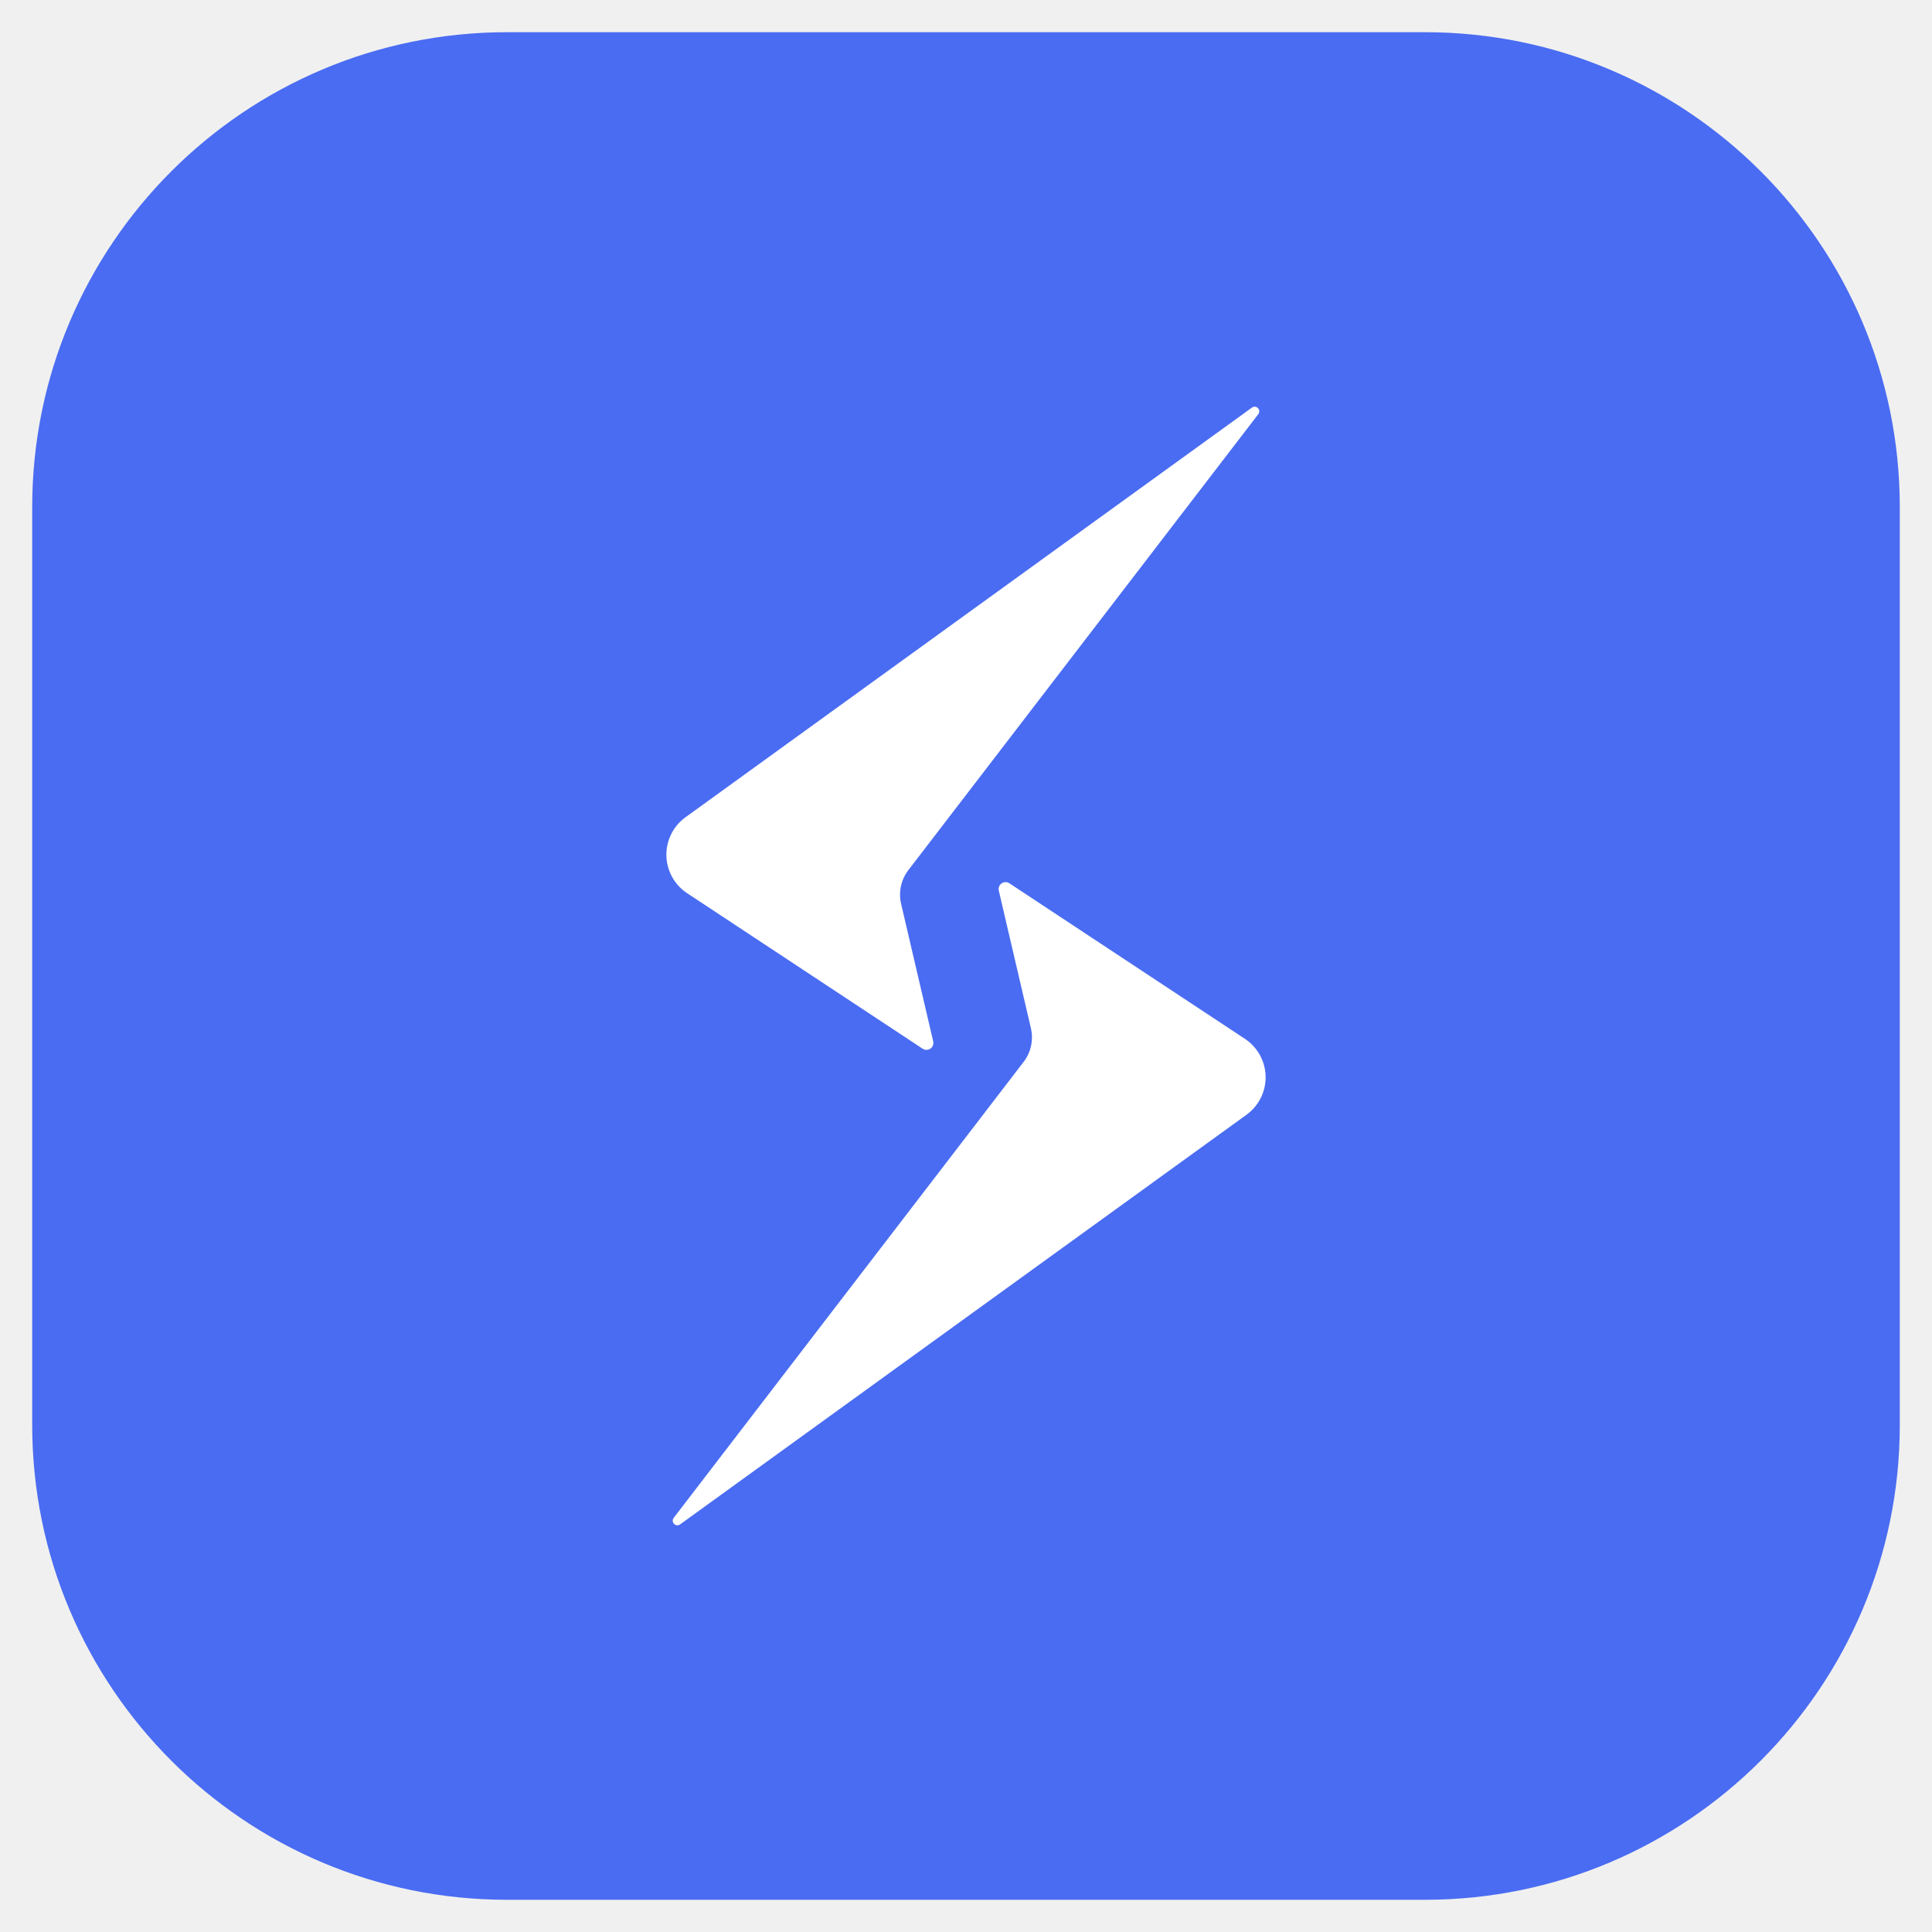
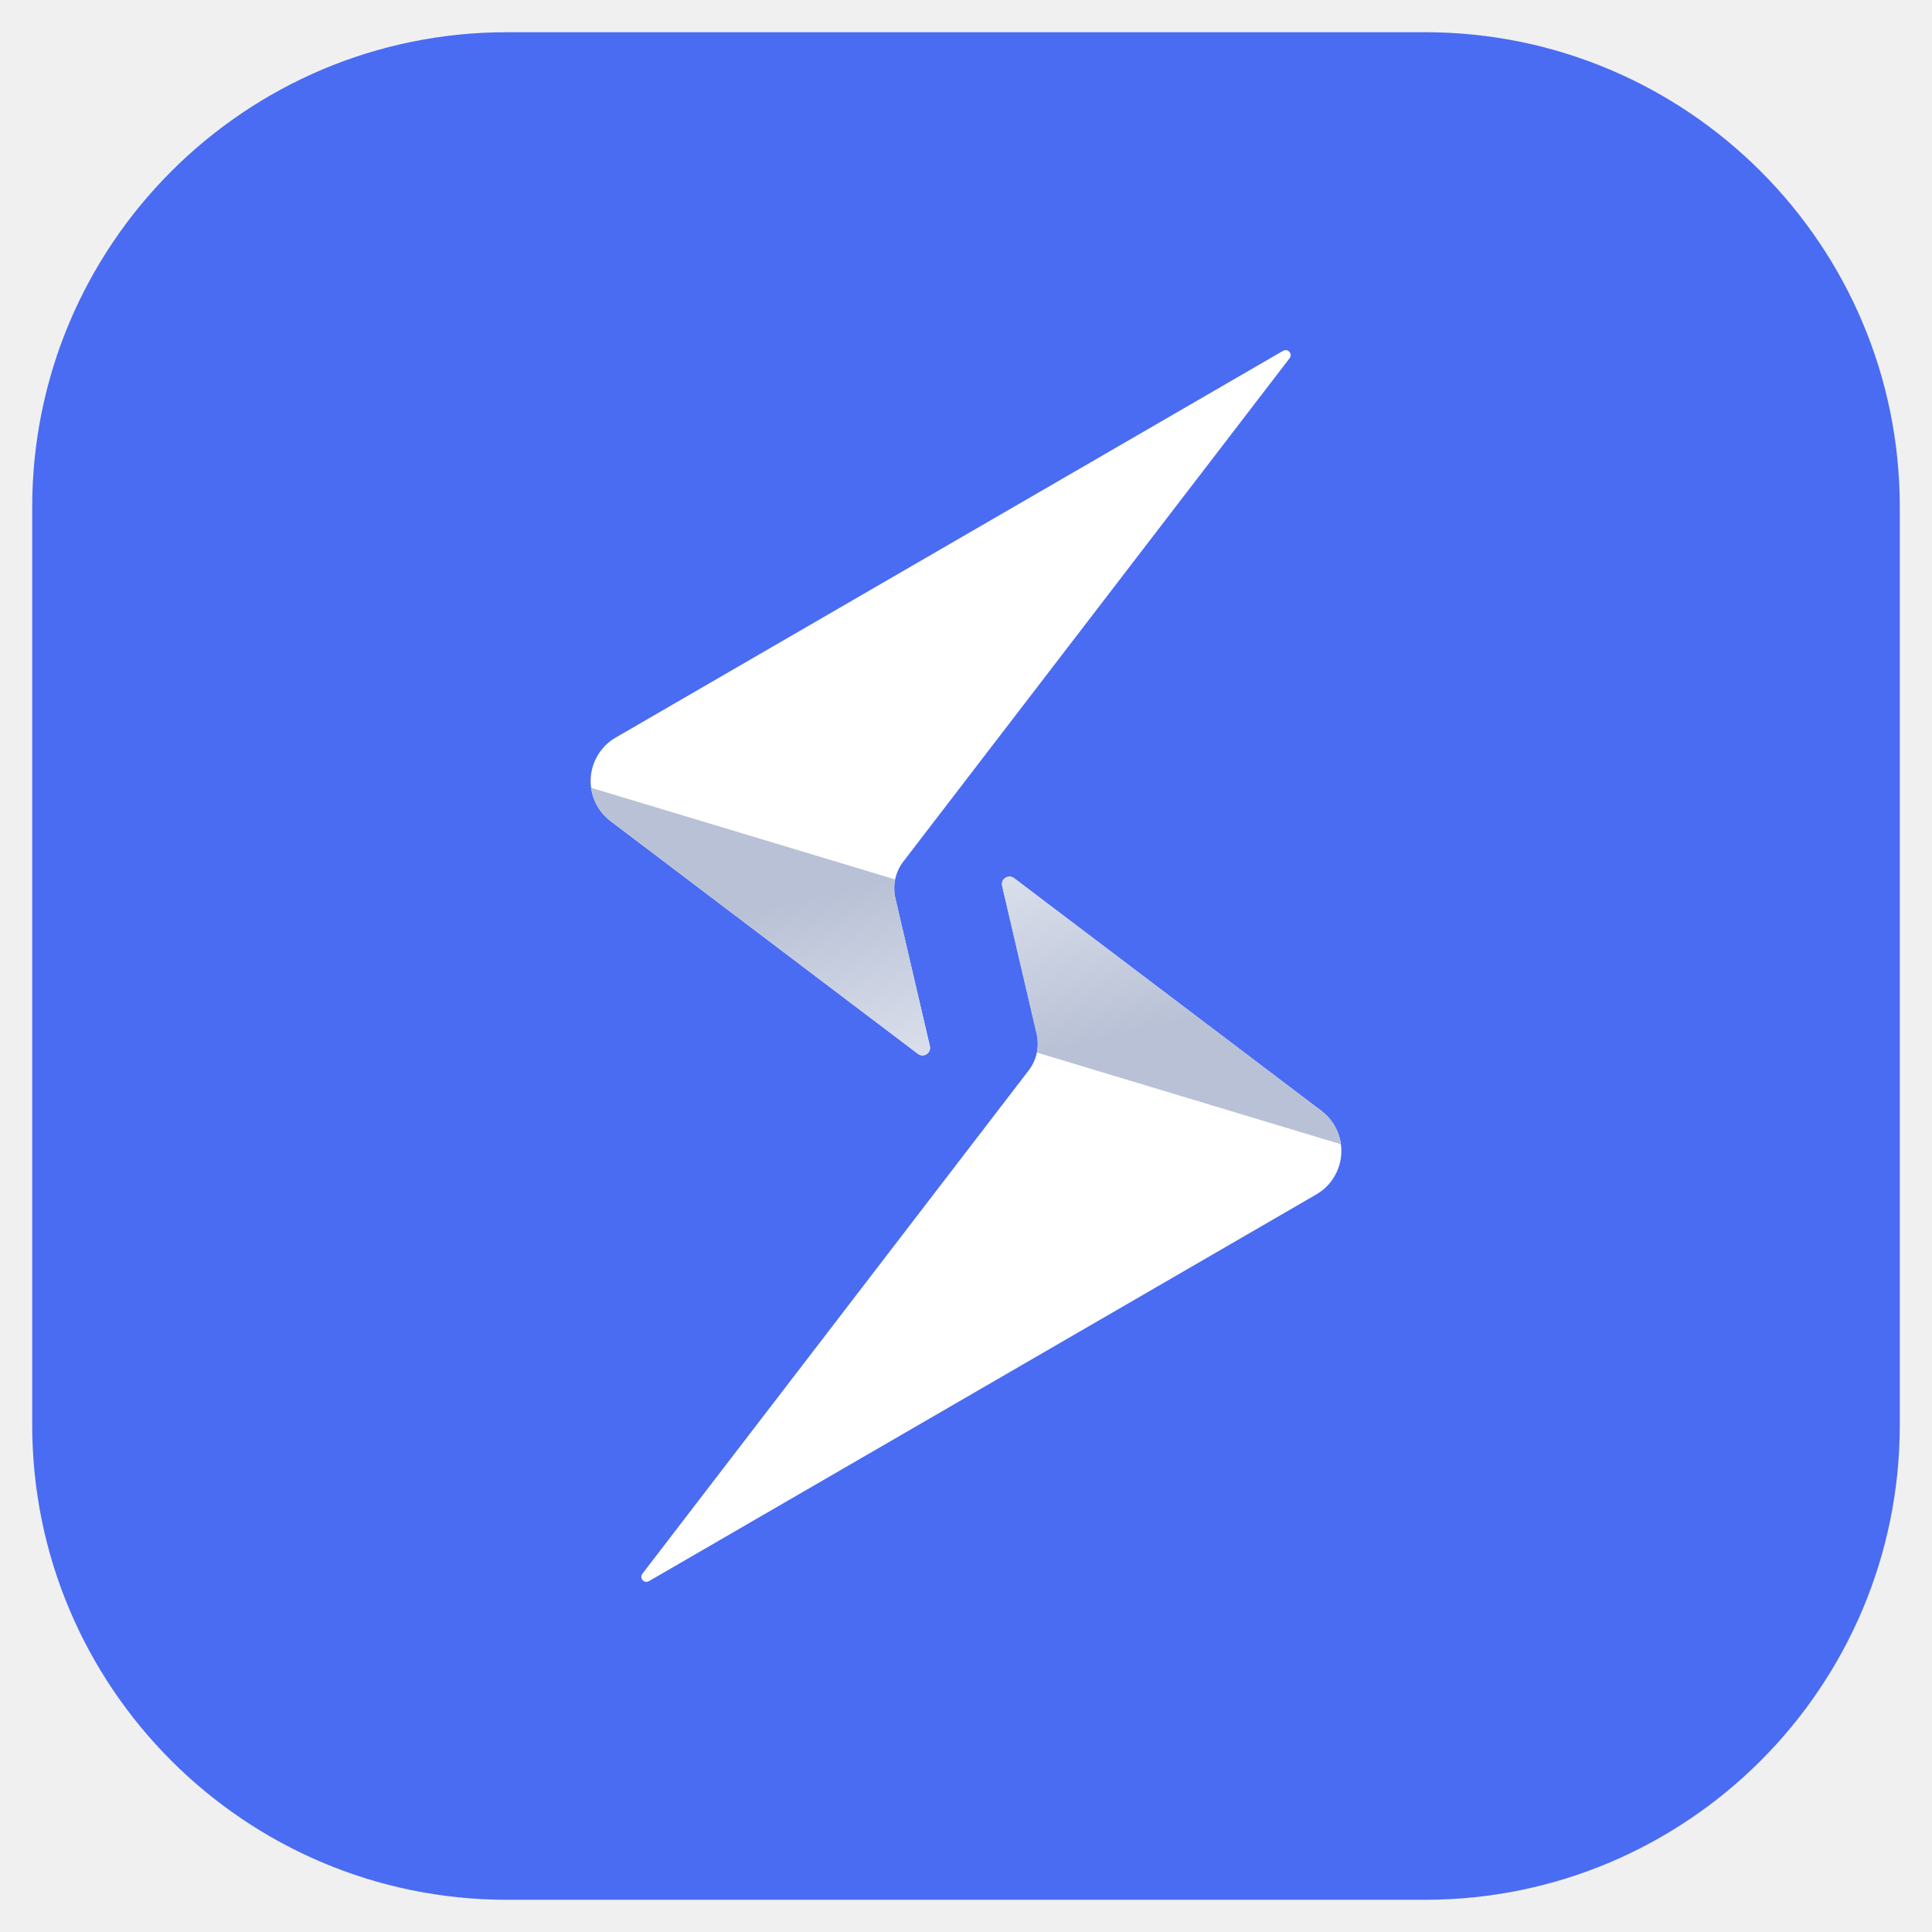
- <svg xmlns="http://www.w3.org/2000/svg" viewBox="0 0 240 240" role="img" aria-label="Swoop 折光，一个单元旋转180度复用">
+ <svg xmlns="http://www.w3.org/2000/svg" viewBox="0 0 240 240" role="img" aria-label="Swoop 折光应用图标">
  <defs>
-     <path id="fold-unit" d="M170.666 24.345 A0.8 0.8 0 0 0 169.562 23.209 L71.377 94.219 A8 8 0 0 0 71.656 107.377 L112.485 134.339 A1.2 1.2 0 0 0 114.315 133.065 L108.752 109.225 A7 7 0 0 1 110.016 103.373 Z" />
+     <path id="fold-unit" d="M171.541 23.204 A0.8 0.8 0 0 0 170.505 22.025 L64.209 83.621 A8 8 0 0 0 63.391 96.921 L112.352 133.995 A1.2 1.2 0 0 0 114.245 132.766 L108.752 109.225 A7 7 0 0 1 110.016 103.373 Z" />
+     <clipPath id="fold-face">
+       <path d="M-137.689 31.918 L299.485 163.738 L499.485 463.738 L-137.689 331.918 Z" />
+     </clipPath>
+     <linearGradient id="fold-gray" gradientUnits="userSpaceOnUse" x1="108" y1="106" x2="115" y2="136">
+       <stop offset="0" stop-color="#B9C1D6" />
+       <stop offset="1" stop-color="#DCE1EC" />
+     </linearGradient>
+     <g id="fold-piece">
+       <use href="#fold-unit" fill="#FFFFFF" />
+       <use href="#fold-unit" fill="url(#fold-gray)" clip-path="url(#fold-face)" />
+     </g>
  </defs>
  <rect x="4" y="4" width="232" height="232" rx="59" fill="#4A6CF2" />
-   <g transform="translate(34 34) scale(.716667)">
-     <g class="part-a" transform="translate(0 0)">
-       <use href="#fold-unit" fill="#FFFFFF" />
-     </g>
-     <g class="part-b" transform="translate(0 0) rotate(180 120 120)">
-       <use href="#fold-unit" fill="#FFFFFF" />
-     </g>
+   <g transform="translate(26.4 26.4) scale(.78)">
+     <use href="#fold-piece" />
+     <use href="#fold-piece" transform="rotate(180 120 120)" />
  </g>
</svg>
